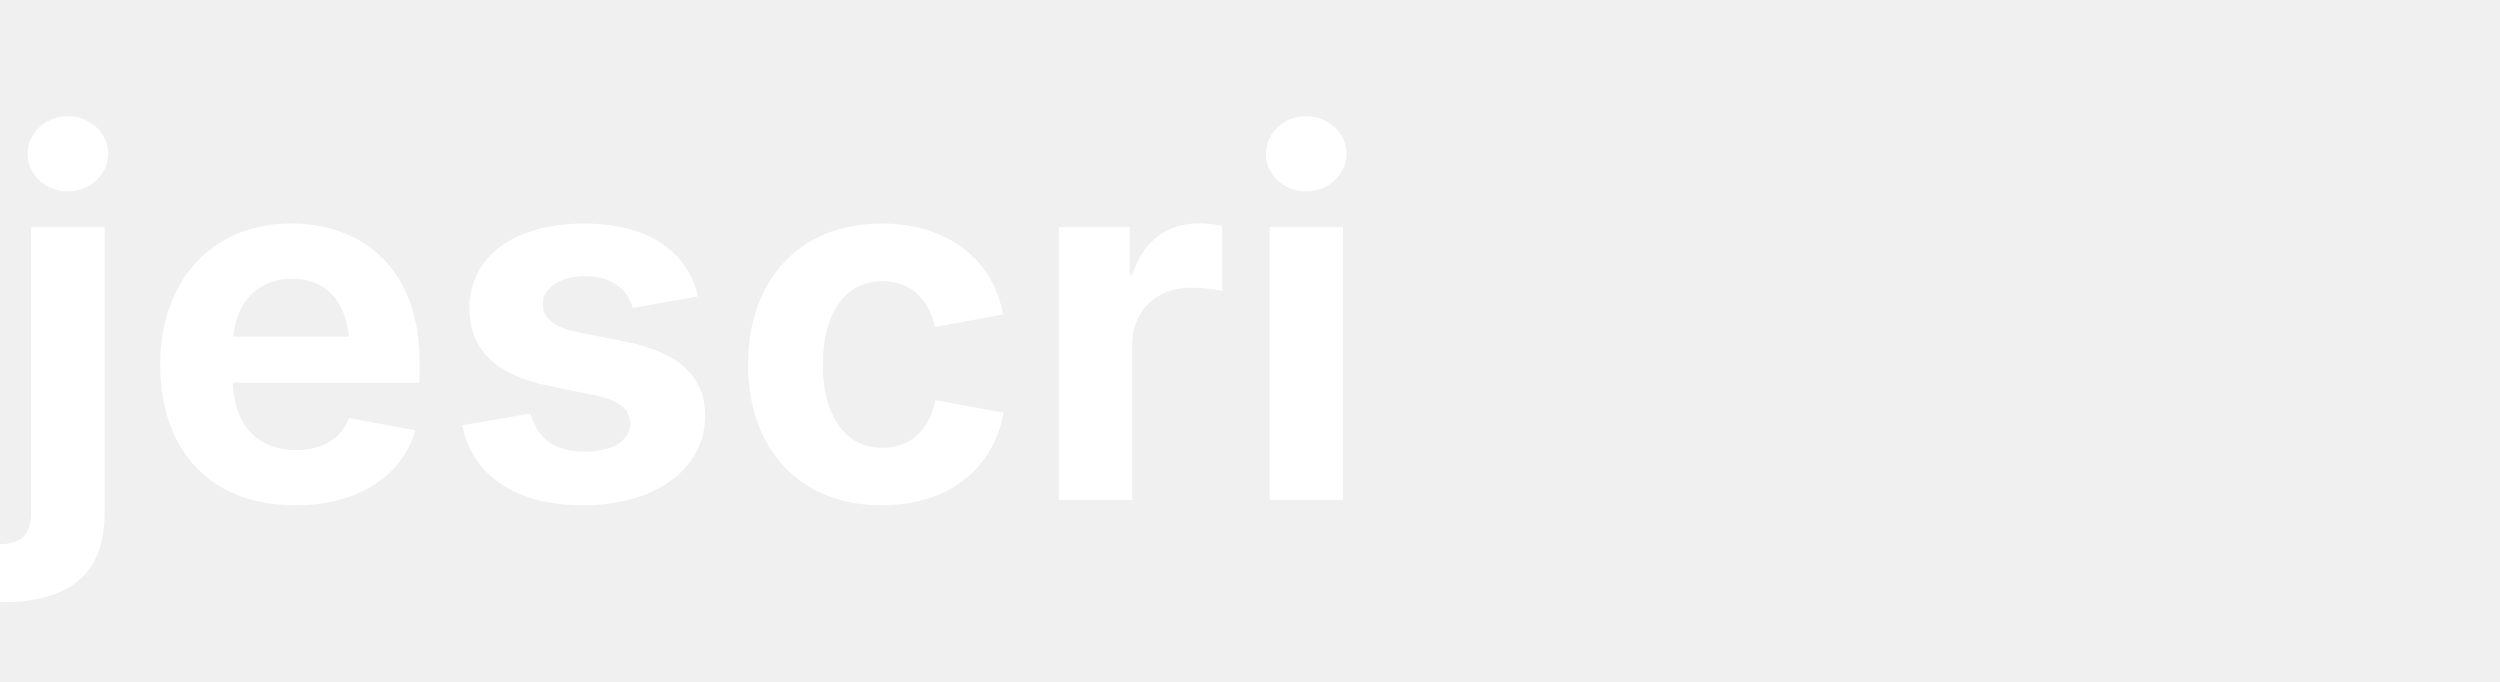
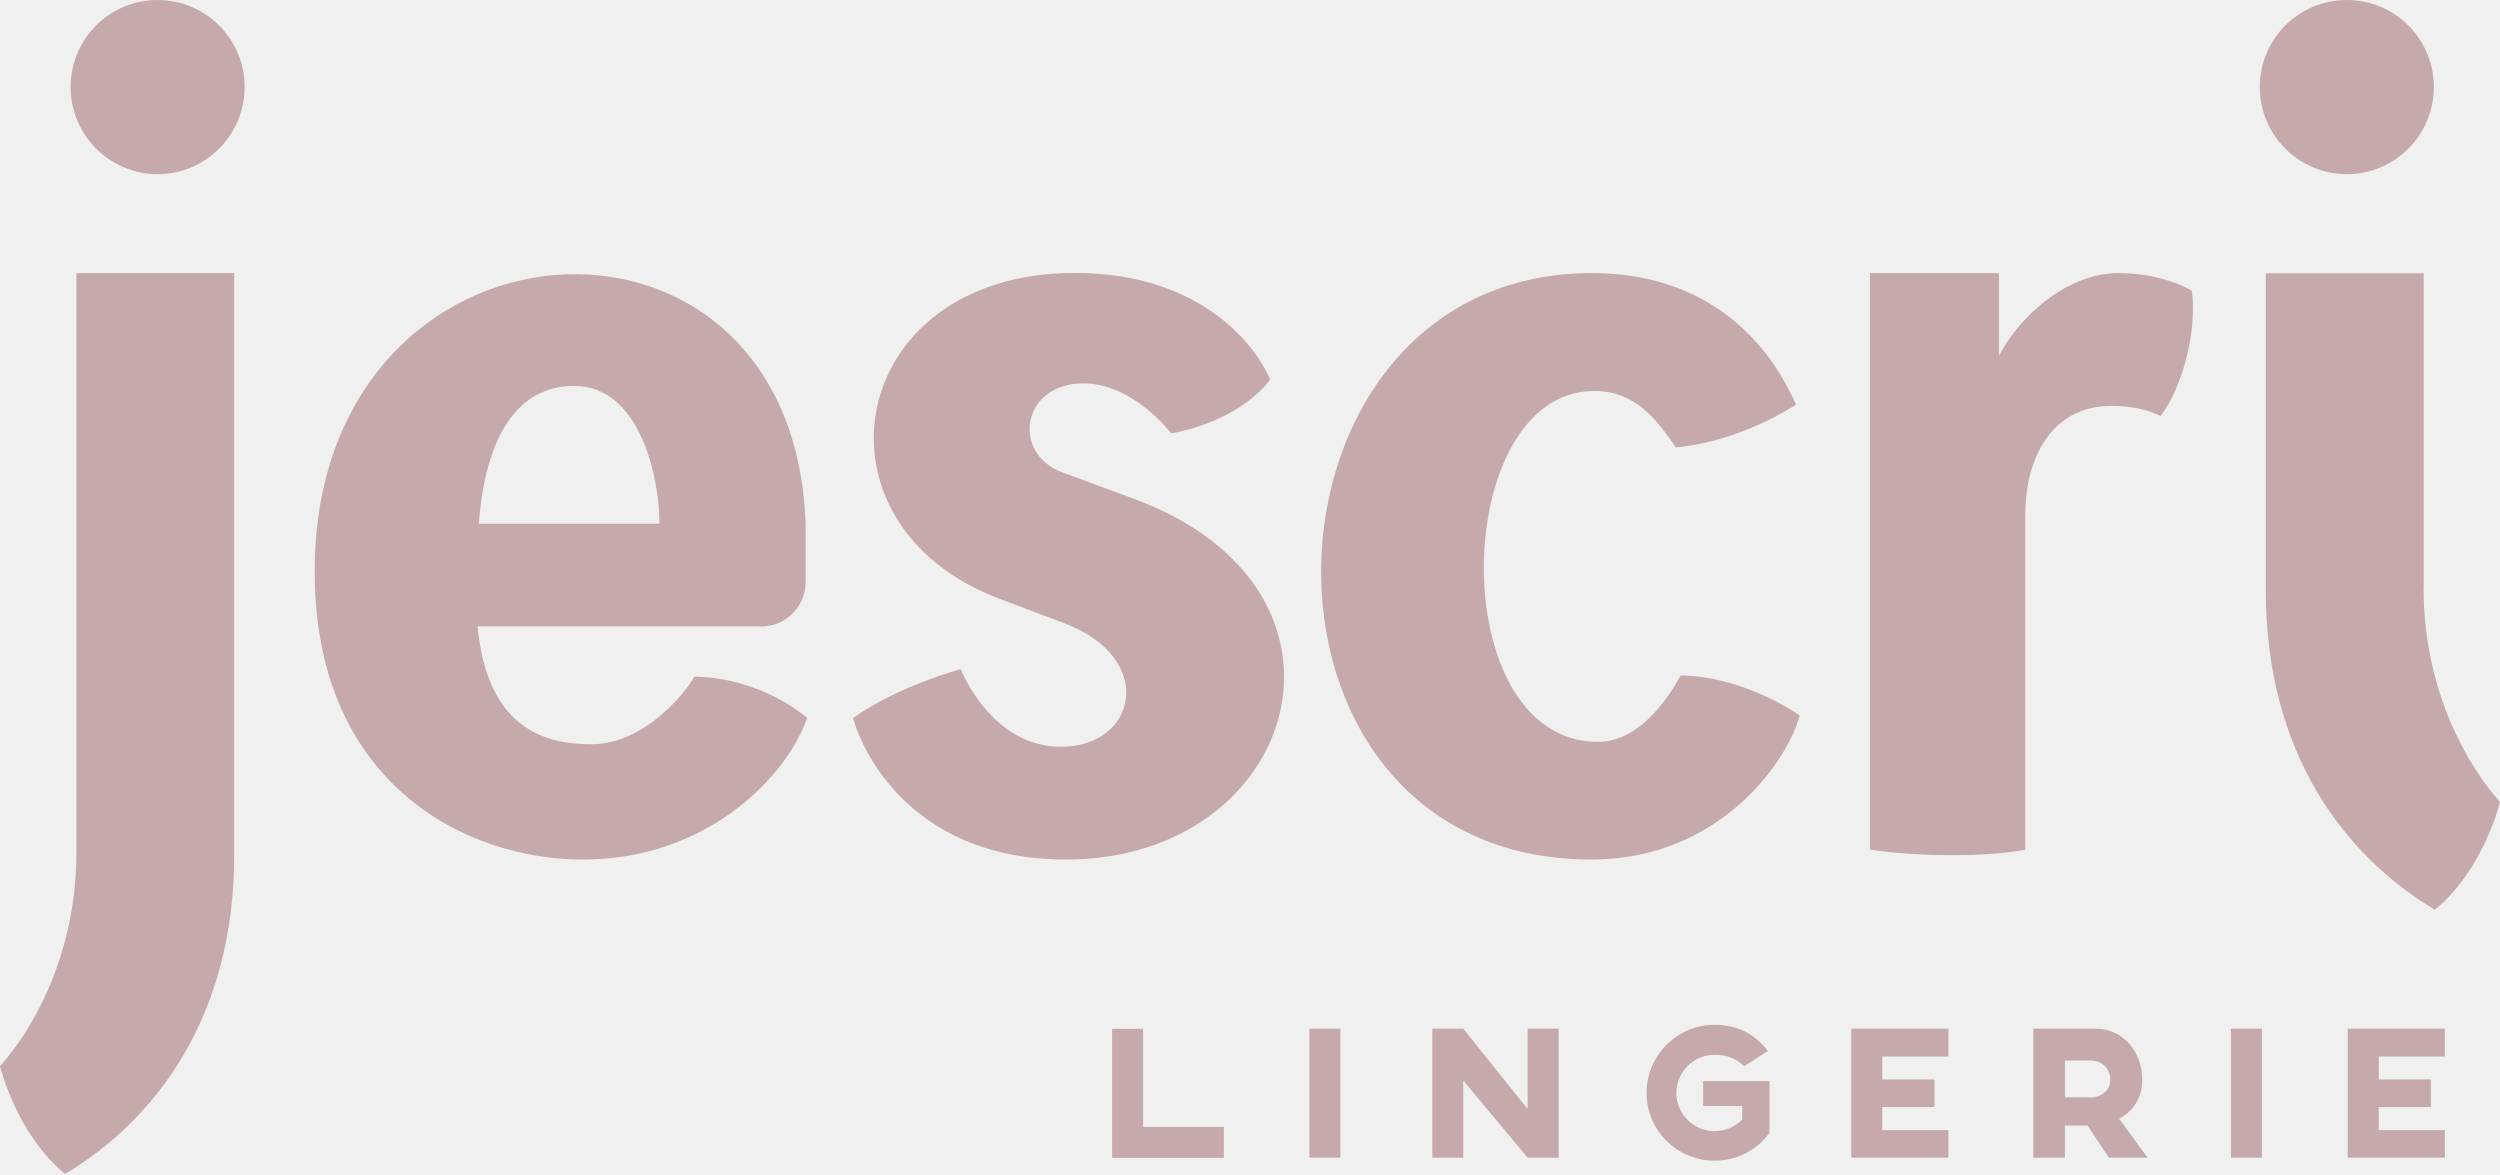
- <svg xmlns="http://www.w3.org/2000/svg" viewBox="0 0 220 60" role="img" aria-label="jescri">
-   <rect width="220" height="60" fill="none" />
-   <text x="0" y="44" fill="#ffffff" font-size="44" font-family="system-ui, -apple-system, blinkmacsystemfont, 'Segoe UI', sans-serif" font-weight="700" letter-spacing="0.01em">jescri</text>
+ <svg xmlns="http://www.w3.org/2000/svg" id="Camada_1" version="1.1" viewBox="0 0 167.79 78.8">
+   <defs>
+     <style>
+       .st0 {
+         fill: none;
+       }
+ 
+       .st1 {
+         clip-path: url(#clippath-1);
+       }
+ 
+       .st2 {
+         fill: #c5a9ab;
+         fill-rule: evenodd;
+       }
+ 
+       .st3 {
+         clip-path: url(#clippath);
+       }
+     </style>
+     <clipPath id="clippath">
+       <rect class="st0" width="167.79" height="78.8" />
+     </clipPath>
+     <clipPath id="clippath-1">
+       <rect class="st0" y="0" width="167.79" height="78.8" />
+     </clipPath>
+   </defs>
+   <g id="Arte_15">
+     <g class="st3">
+       <g class="st1">
+         <path class="st2" d="M76.72,75.63v-6.58h-2.08v8.66h7.5v-2.08h-5.42ZM87.88,77.7h2.08v-8.66h-2.08v8.66ZM102.53,69.04v5.39l-4.32-5.39h-2.08v8.66h2.08v-5.18l4.32,5.18h2.08v-8.66h-2.08ZM118.76,72.56h-4.45v1.67h2.62v.91c-.47.48-1.12.78-1.85.78-1.41,0-2.57-1.14-2.57-2.56s1.16-2.57,2.57-2.57c.87,0,1.45.28,1.99.77l1.58-1.02c-.84-1.13-2.06-1.76-3.57-1.76-2.51,0-4.57,2.05-4.57,4.57s2.05,4.55,4.57,4.55c1.51,0,2.84-.72,3.66-1.84h.02v-3.52ZM130.77,70.91v-1.87h-6.52v8.66h6.52v-1.85h-4.44v-1.55h3.5v-1.85h-3.5v-1.54h4.44ZM144.14,77.7l-1.91-2.61c.92-.49,1.55-1.38,1.55-2.64,0-1.89-1.34-3.41-3.1-3.41h-4.21v8.66h2.12v-2.16h1.52l1.43,2.16h2.61ZM138.59,71.18h1.77c.71,0,1.28.57,1.28,1.28s-.59,1.19-1.29,1.19h-1.76v-2.46ZM149.73,77.7h2.08v-8.66h-2.08v8.66ZM164.09,70.91v-1.87h-6.52v8.66h6.52v-1.85h-4.44v-1.55h3.5v-1.85h-3.5v-1.54h4.44Z" />
+         <path class="st2" d="M44.26,35.15h-12.12c.42-5.72,2.52-9.25,6.39-9.25,4.43,0,5.73,6.14,5.73,9.25M51.09,42.05c1.64,0,2.98-1.34,2.98-2.98v-3.91c-.81-23.81-32.95-21.8-32.95,3.19,0,14.21,10.09,19.34,18,19.34,8.41,0,13.71-5.63,15.05-9.5,0,0-2.94-2.69-7.57-2.78-.59,1.09-3.37,4.54-6.9,4.54-3.11,0-6.98-1.01-7.65-7.91h19.03Z" />
+         <path class="st2" d="M10.58,0C13.8,0,16.42,2.62,16.42,5.84s-2.62,5.85-5.84,5.85-5.84-2.62-5.84-5.85S7.35,0,10.58,0" />
+         <path class="st2" d="M5.13,57.18c0,6.9-2.94,11.94-5.13,14.38,0,0,1.09,4.54,4.37,7.23,6.05-3.62,11.35-10.51,11.35-21.44V18.33H5.13v38.85Z" />
+         <path class="st2" d="M71.54,41.88c6.06,2.32,4.79,8.24-.33,8.24-4.71,0-6.73-5.21-6.73-5.21,0,0-4.12,1.09-7.23,3.28.76,2.69,4.29,9.5,14.29,9.5,15.63,0,21.13-18.11,4.54-24.22l-4.79-1.77c-3.41-1.25-2.75-5.97,1.43-5.97,3.36,0,5.89,3.36,5.89,3.36,4.88-.93,6.64-3.62,6.64-3.62-.68-1.68-4.12-7.15-13.12-7.15-15.4,0-18.33,16.88-5.04,21.87l4.45,1.68Z" />
+         <path class="st2" d="M120.79,48.02s-3.62-2.61-7.99-2.69c-.5.93-2.52,4.46-5.55,4.46-10.41,0-9.93-23.55-.25-23.55,2.77,0,4.2,1.93,5.47,3.78,4.29-.34,8.07-2.86,8.07-2.86-1.43-3.28-5.13-8.83-13.71-8.83-23.6,0-24.82,39.36,0,39.36,8.66,0,13.2-6.73,13.96-9.67" />
+         <path class="st2" d="M125.5,57.02c2.98.45,7.47.54,10.43.02v-22.56c0-3.36,1.52-7.24,5.8-7.24,1.51,0,2.61.34,3.28.68,1.6-2.1,2.44-5.97,2.1-8.41-1.01-.59-2.78-1.18-4.96-1.18-2.94,0-6.22,2.27-7.99,5.55v-5.55h-8.66v38.68Z" />
+         <path class="st2" d="M157.51,0c3.23,0,5.84,2.62,5.84,5.84s-2.61,5.85-5.84,5.85-5.84-2.62-5.84-5.85S154.28,0,157.51,0" />
+         <path class="st2" d="M162.66,39.45c0,6.89,2.95,11.94,5.13,14.38,0,0-1.09,4.54-4.37,7.23-6.06-3.62-11.35-10.51-11.35-21.44v-21.28h10.6v21.11Z" />
+       </g>
+     </g>
+   </g>
</svg>
